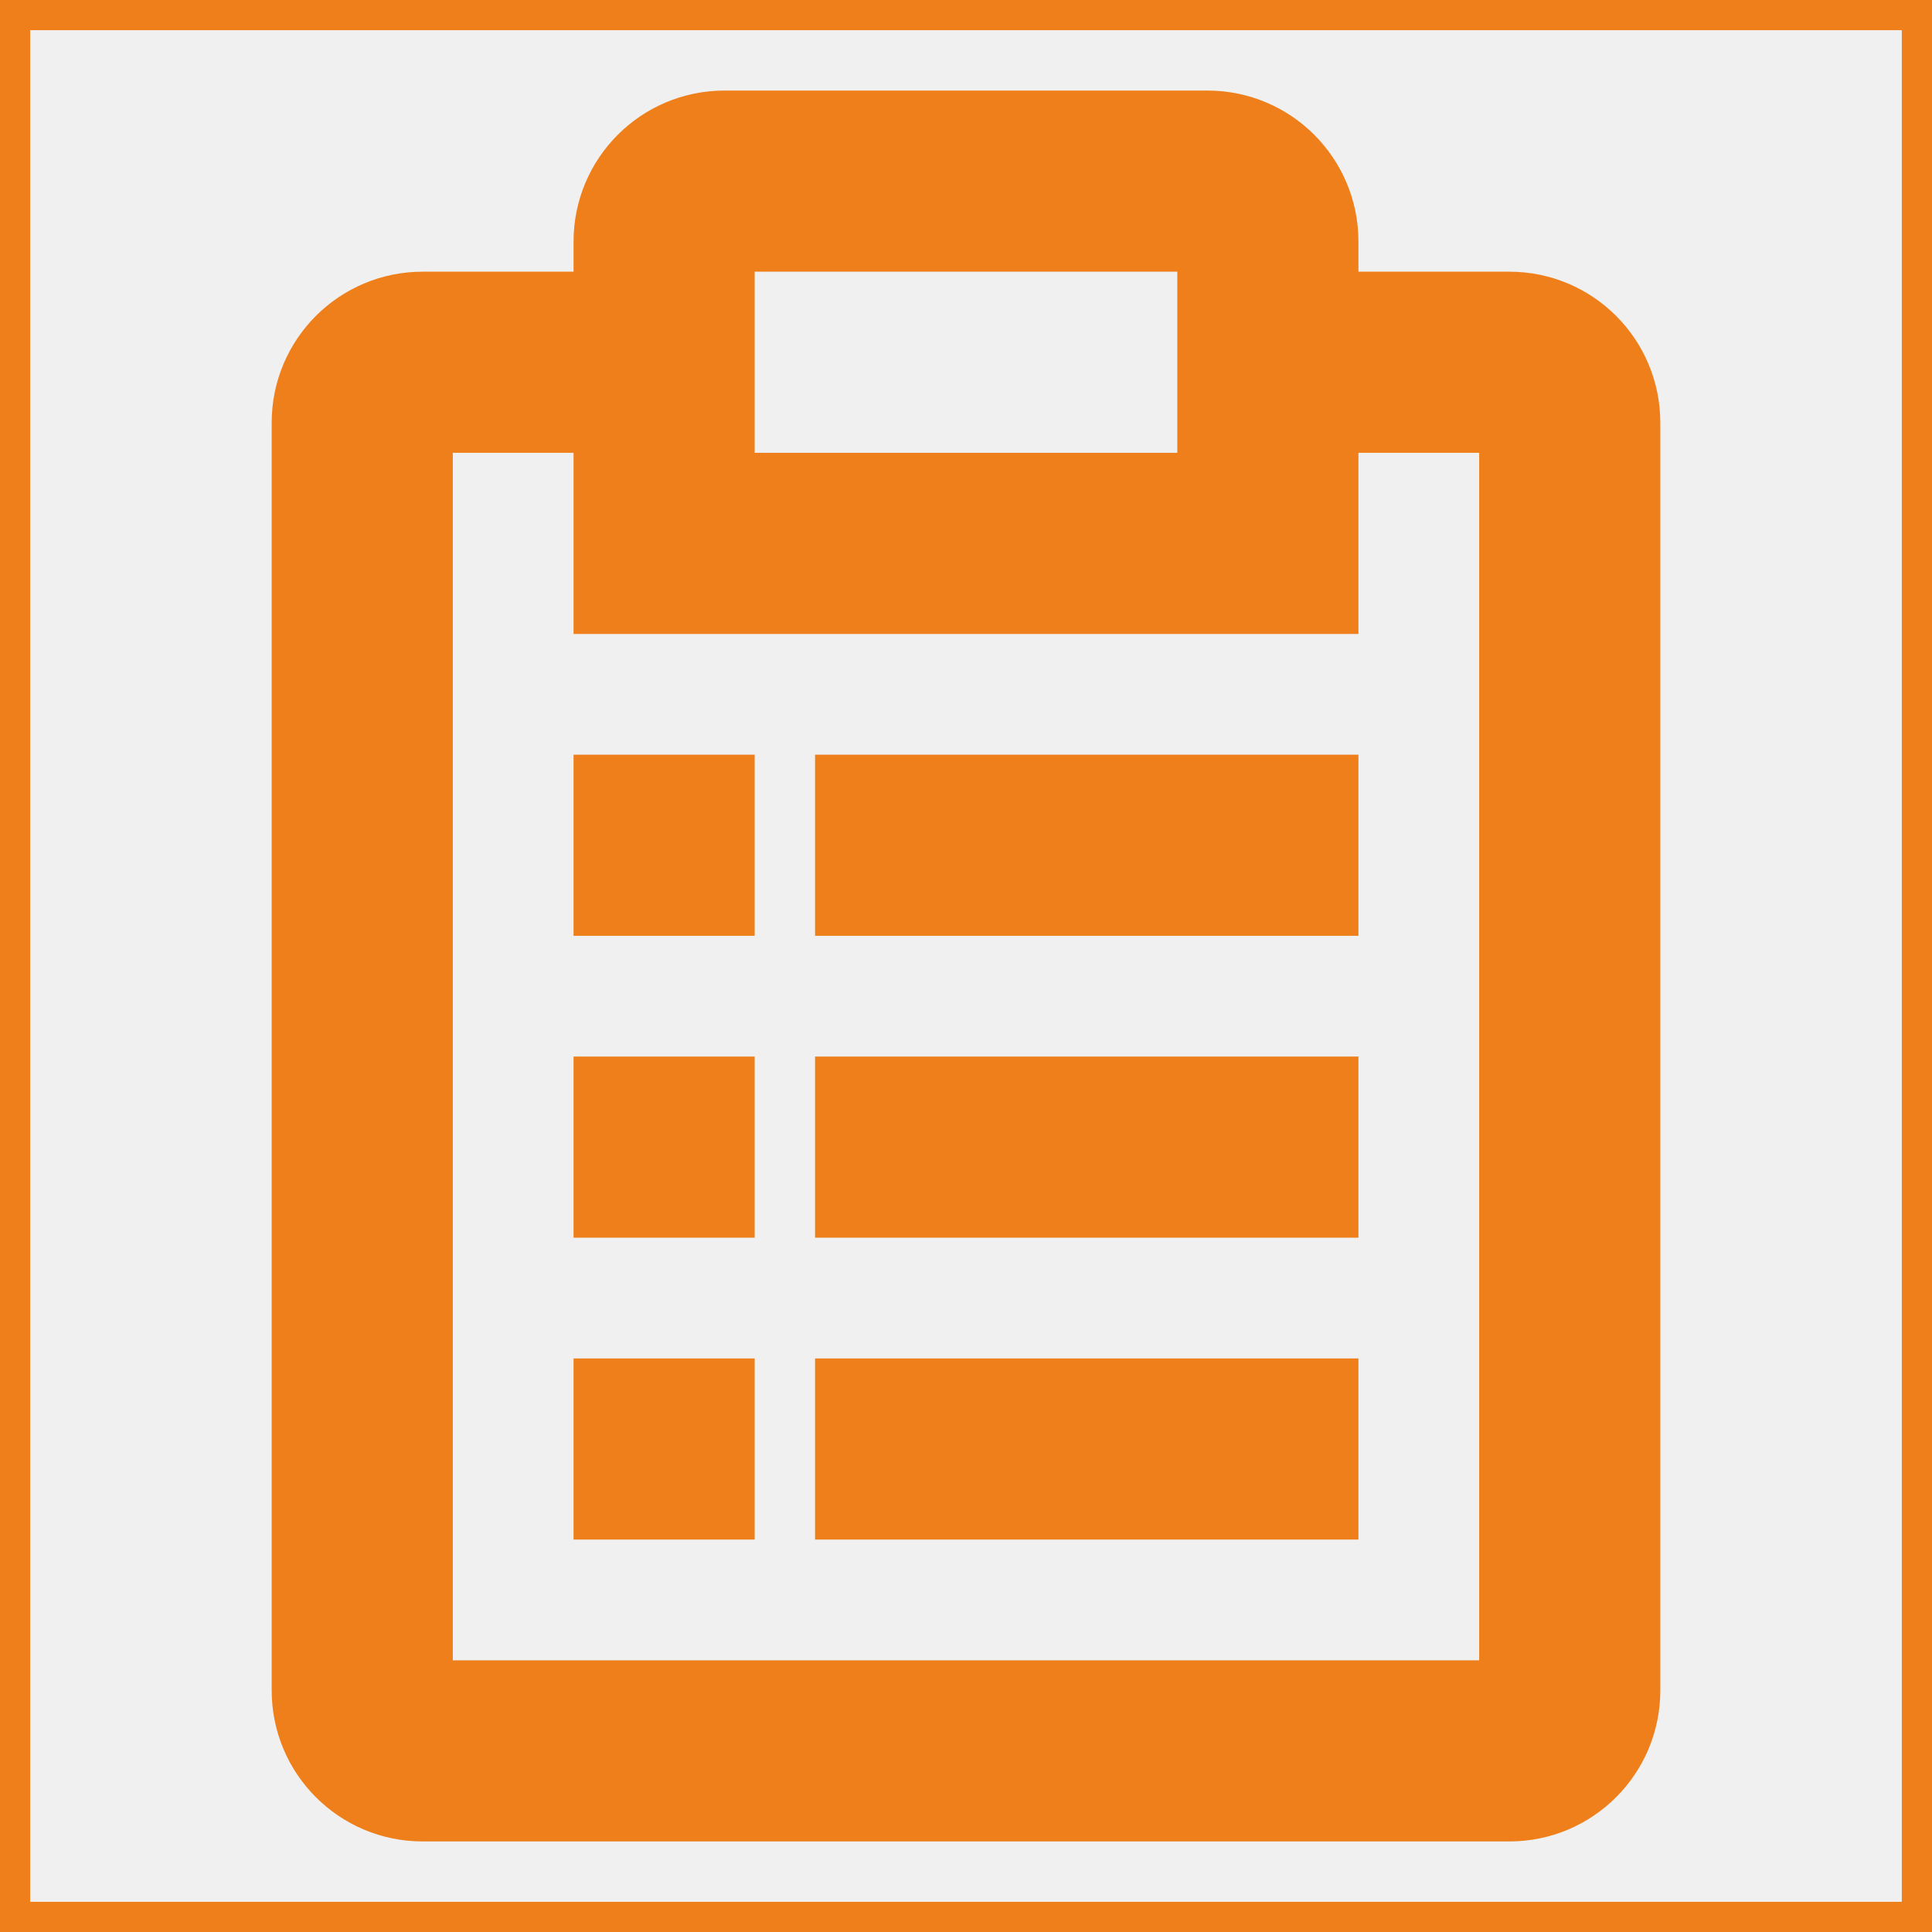
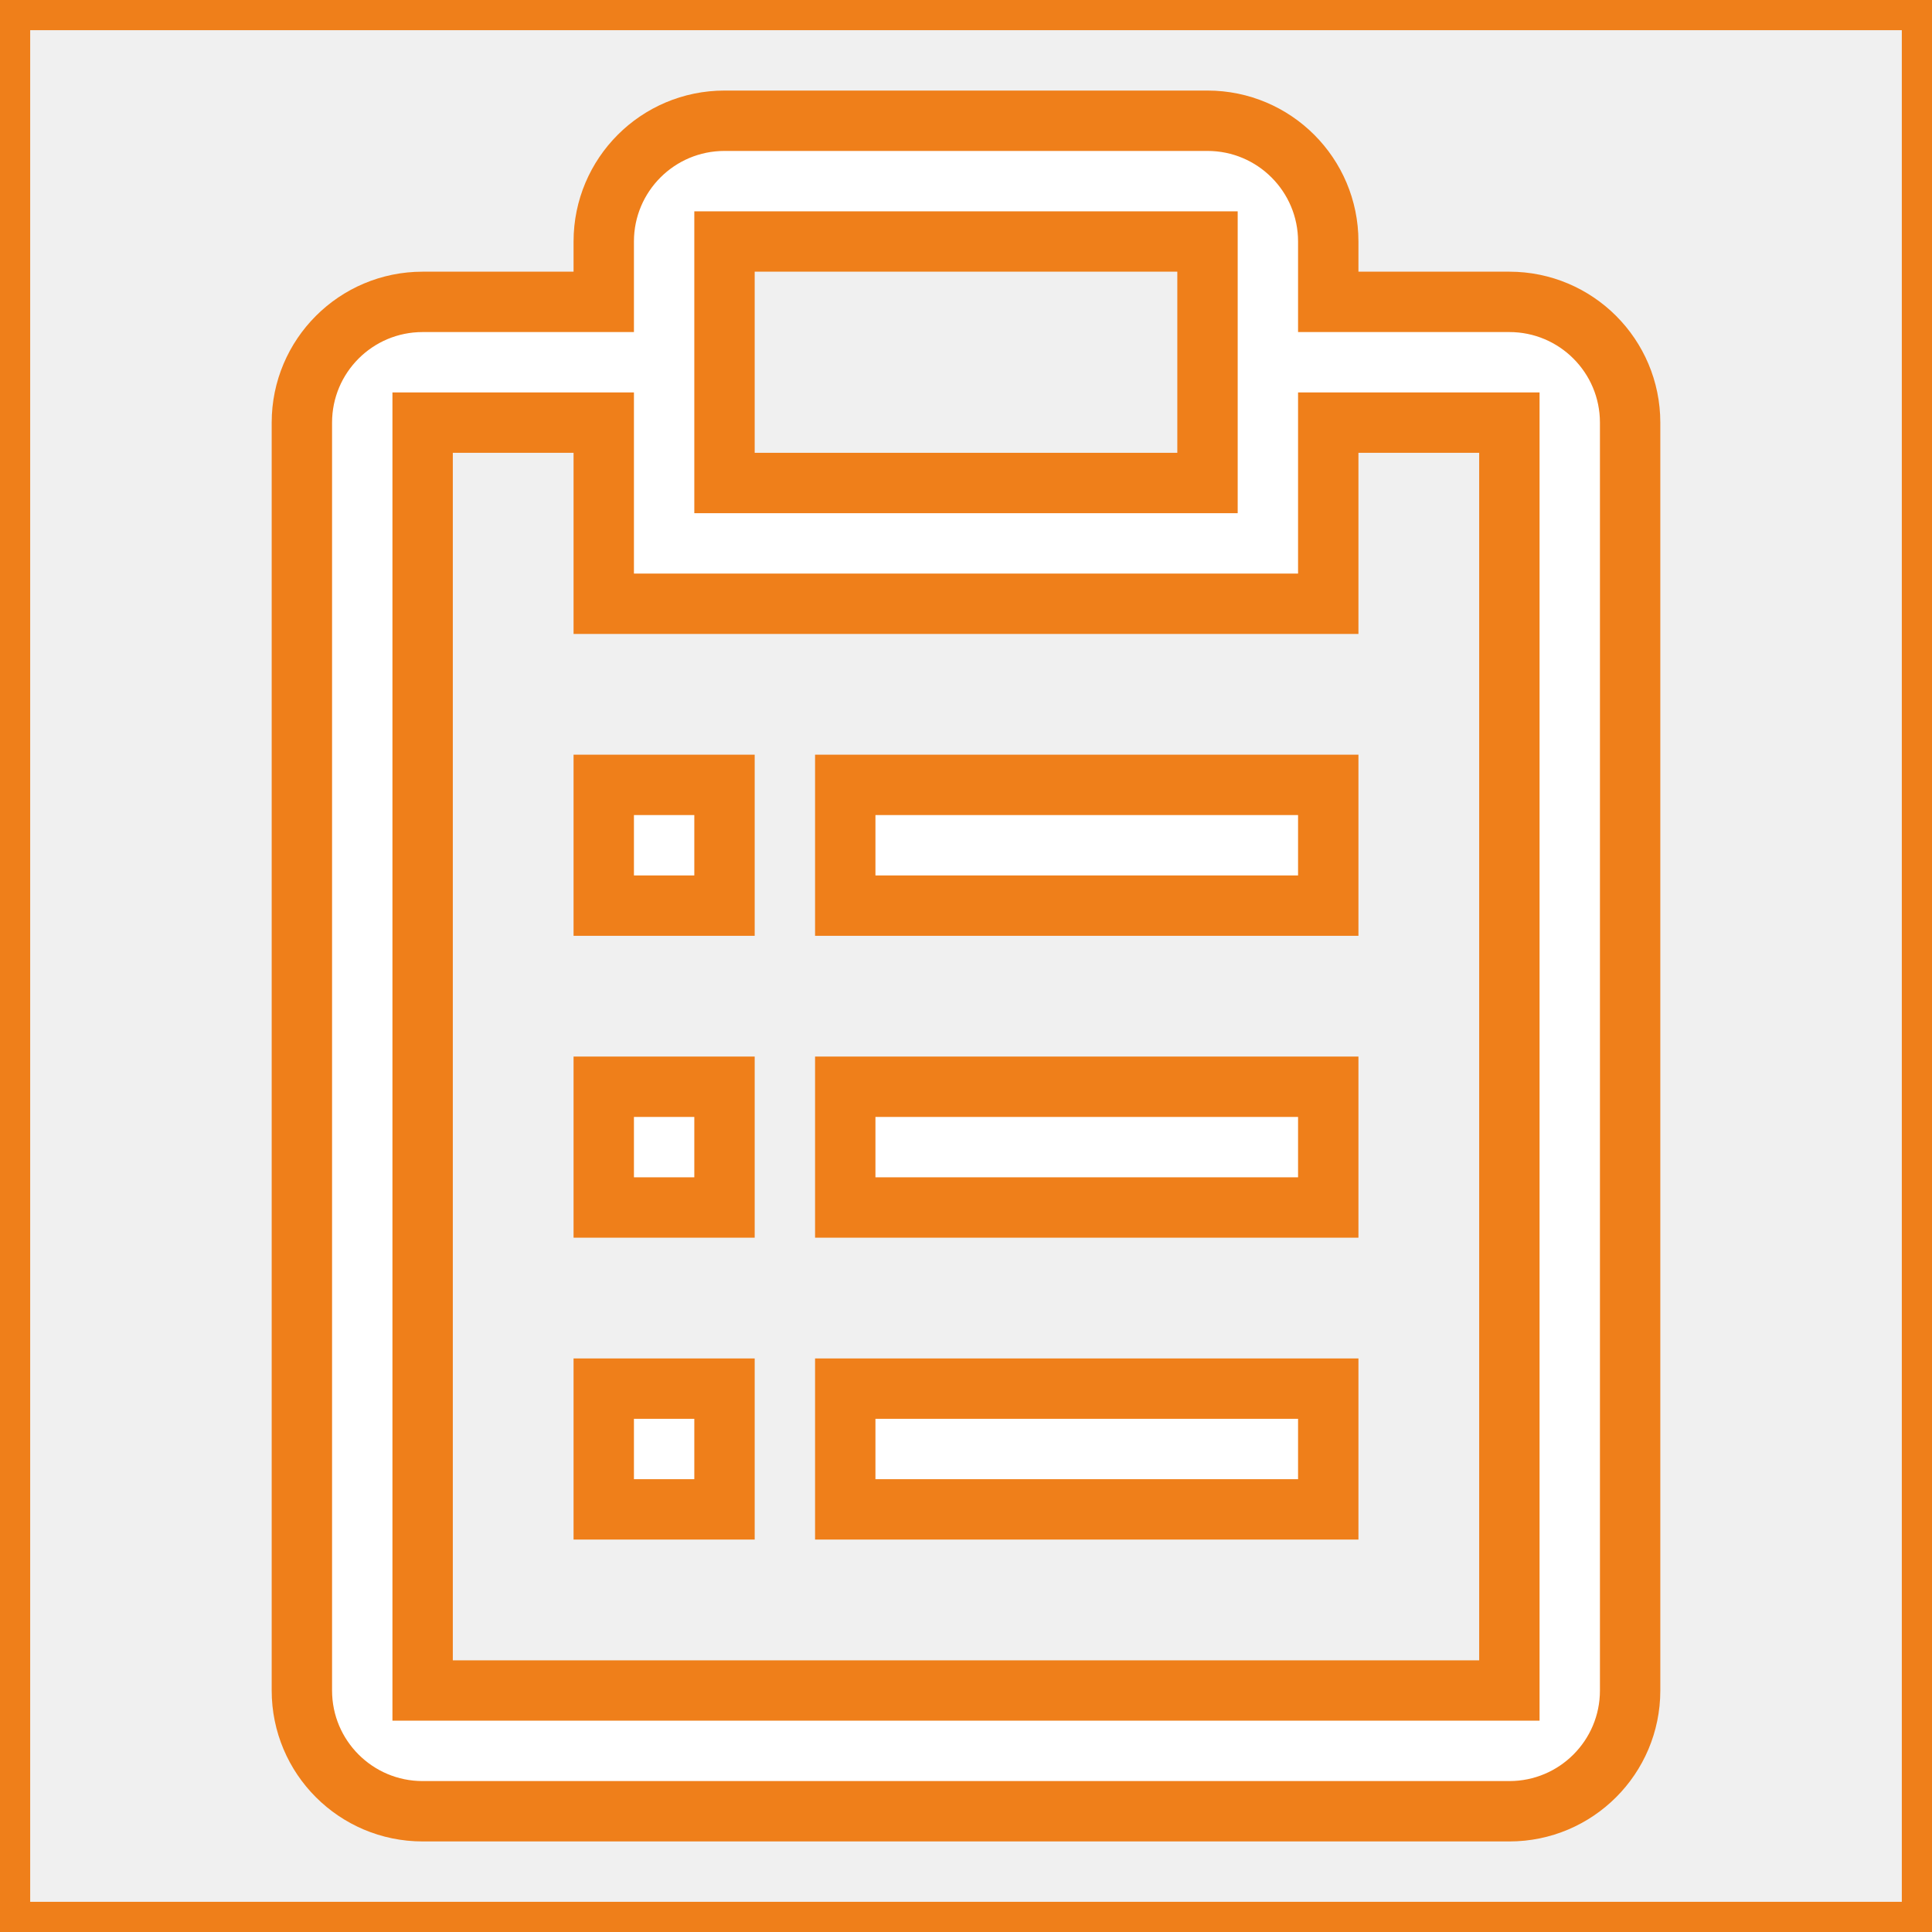
- <svg xmlns="http://www.w3.org/2000/svg" fill="#ef7f1a" width="800px" height="800px" viewBox="0 0 32 32" id="icon" stroke="#ef7f1a">
+ <svg xmlns="http://www.w3.org/2000/svg" fill="#ffffff" width="800px" height="800px" viewBox="0 0 32 32" id="icon" stroke="#ef7f1a">
  <g id="SVGRepo_bgCarrier" stroke-width="0" />
  <g id="SVGRepo_tracerCarrier" stroke-linecap="round" stroke-linejoin="round" />
  <g id="SVGRepo_iconCarrier">
    <defs>
      <style> .cls-1 { fill: none; } </style>
    </defs>
    <rect x="14" y="23" width="8" height="2" />
    <rect x="10" y="23" width="2" height="2" />
    <rect x="14" y="18" width="8" height="2" />
    <rect x="10" y="18" width="2" height="2" />
    <rect x="14" y="13" width="8" height="2" />
    <rect x="10" y="13" width="2" height="2" />
    <path d="M25,5H22V4a2,2,0,0,0-2-2H12a2,2,0,0,0-2,2V5H7A2,2,0,0,0,5,7V28a2,2,0,0,0,2,2H25a2,2,0,0,0,2-2V7A2,2,0,0,0,25,5ZM12,4h8V8H12ZM25,28H7V7h3v3H22V7h3Z" transform="translate(0 0)" />
    <rect id="_Transparent_Rectangle_" data-name="&lt;Transparent Rectangle&gt;" class="cls-1" width="32" height="32" />
  </g>
</svg>
